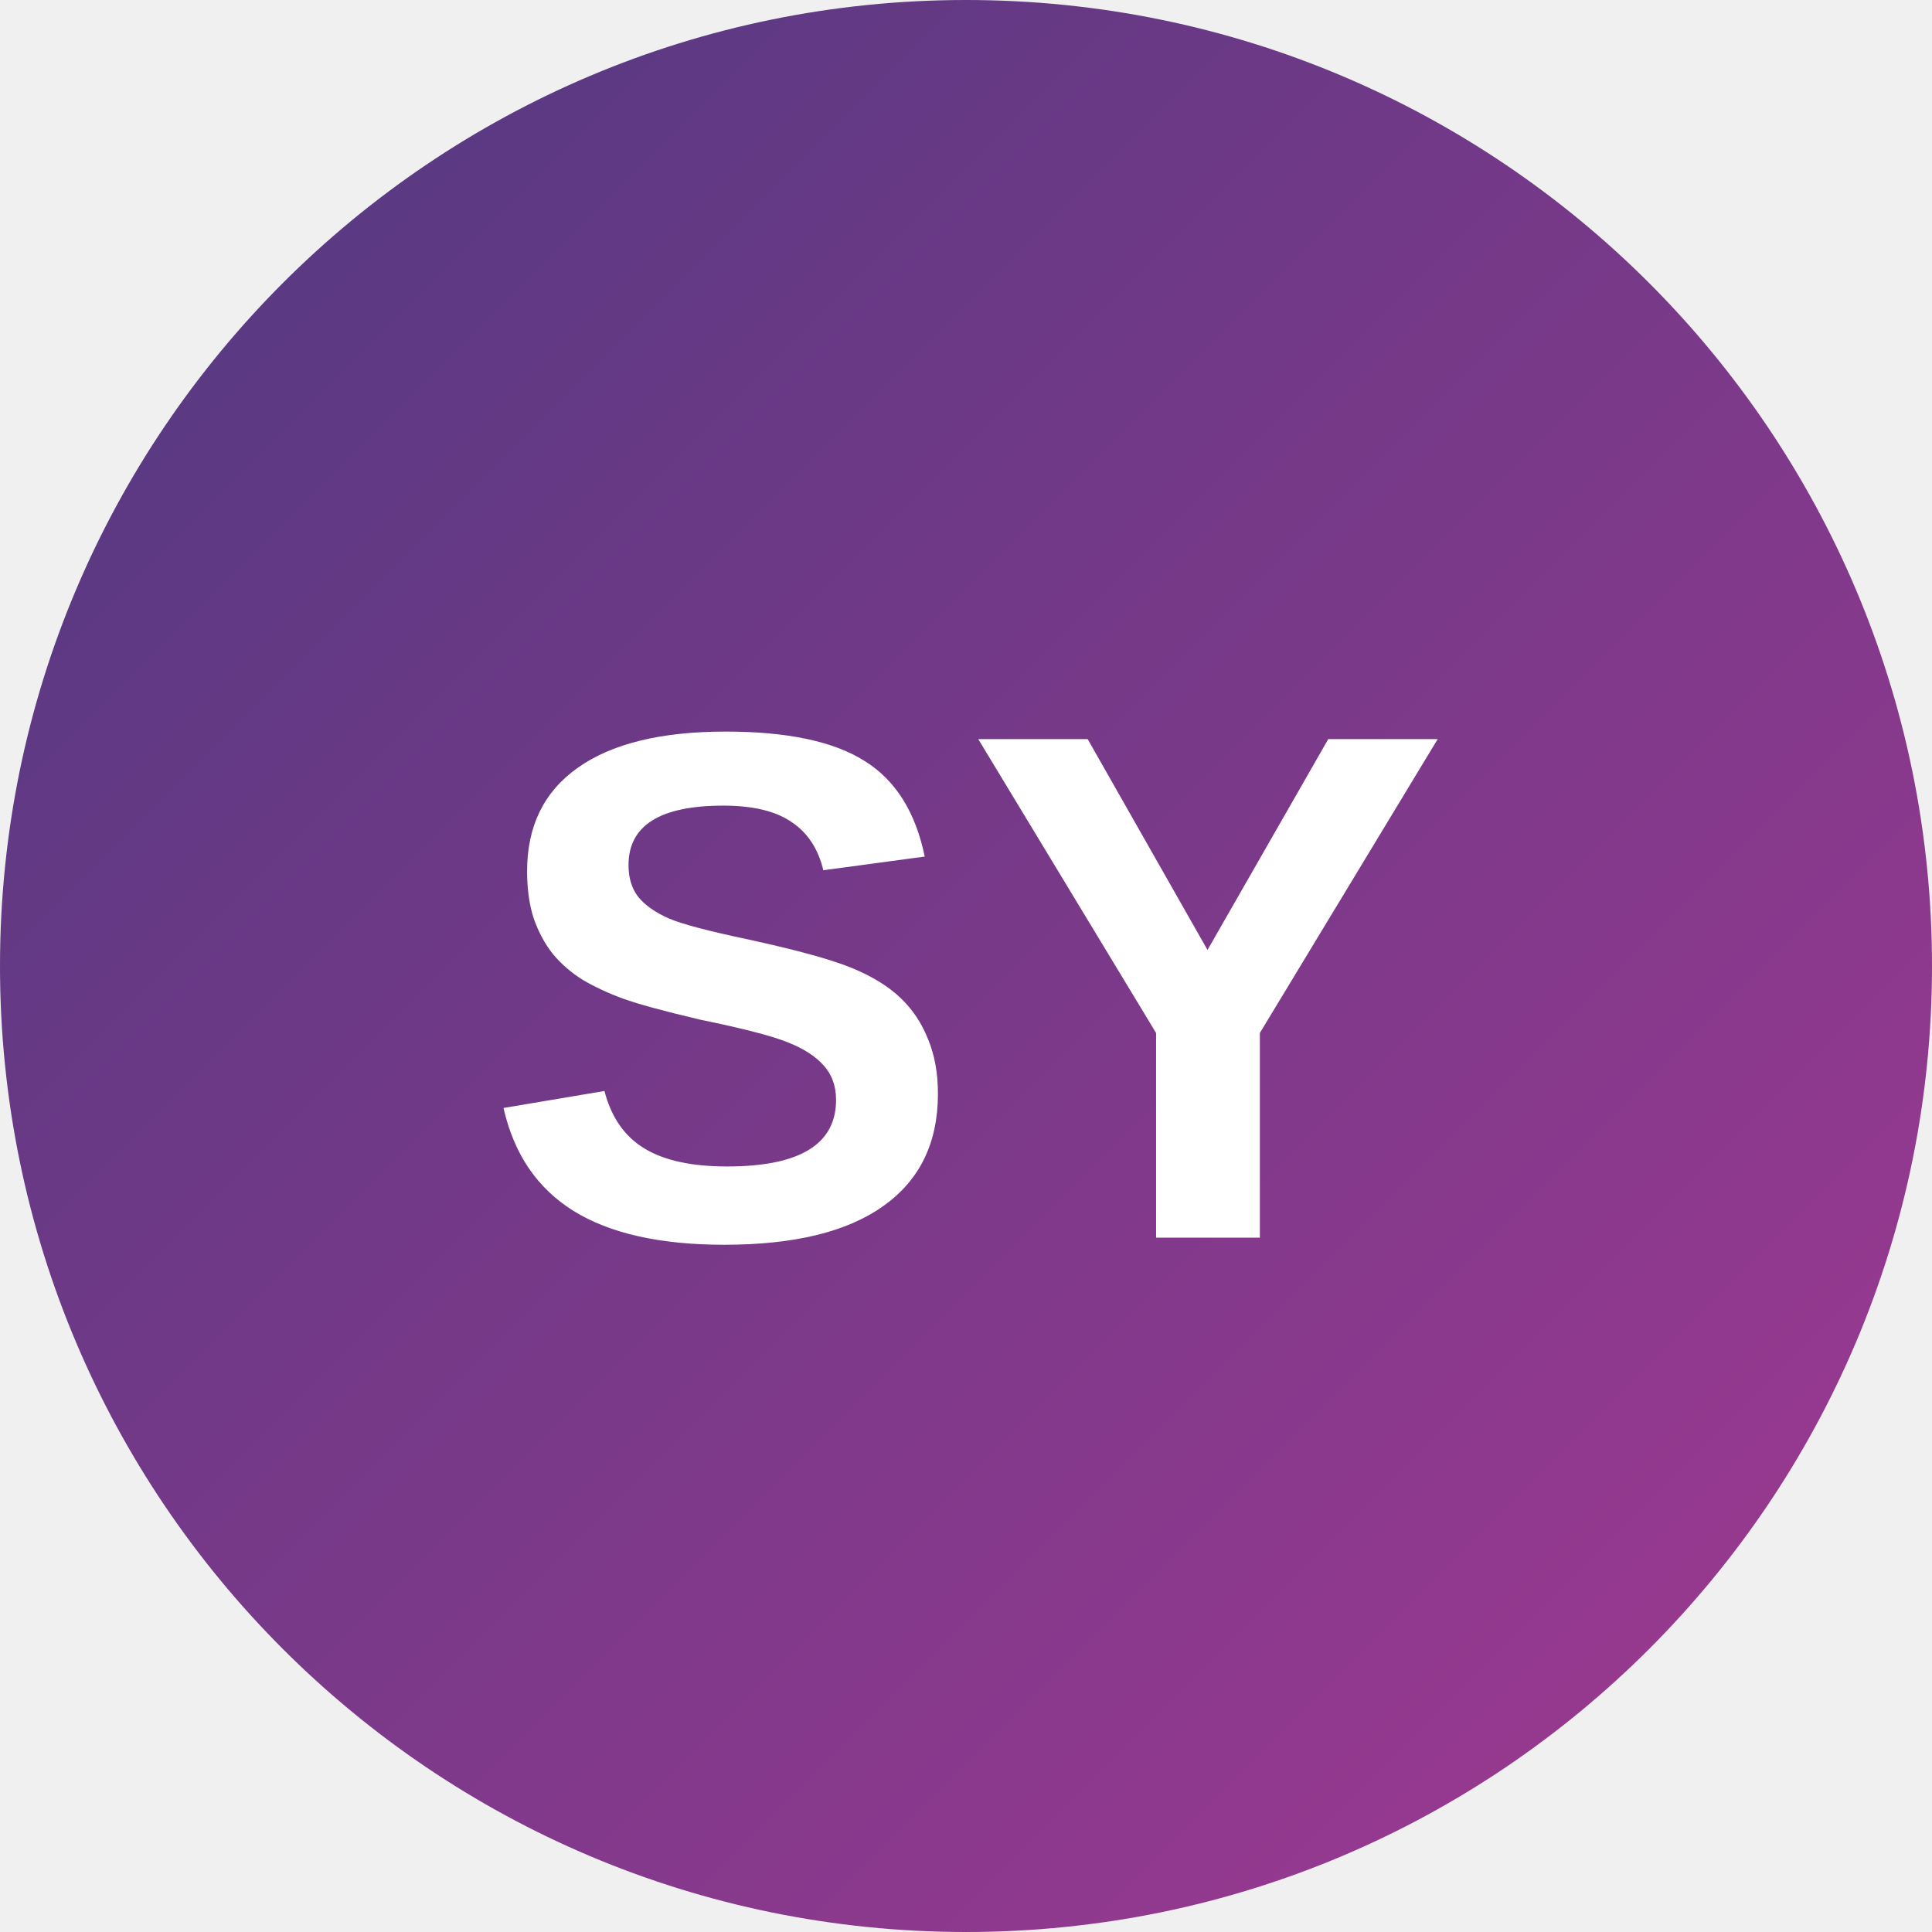
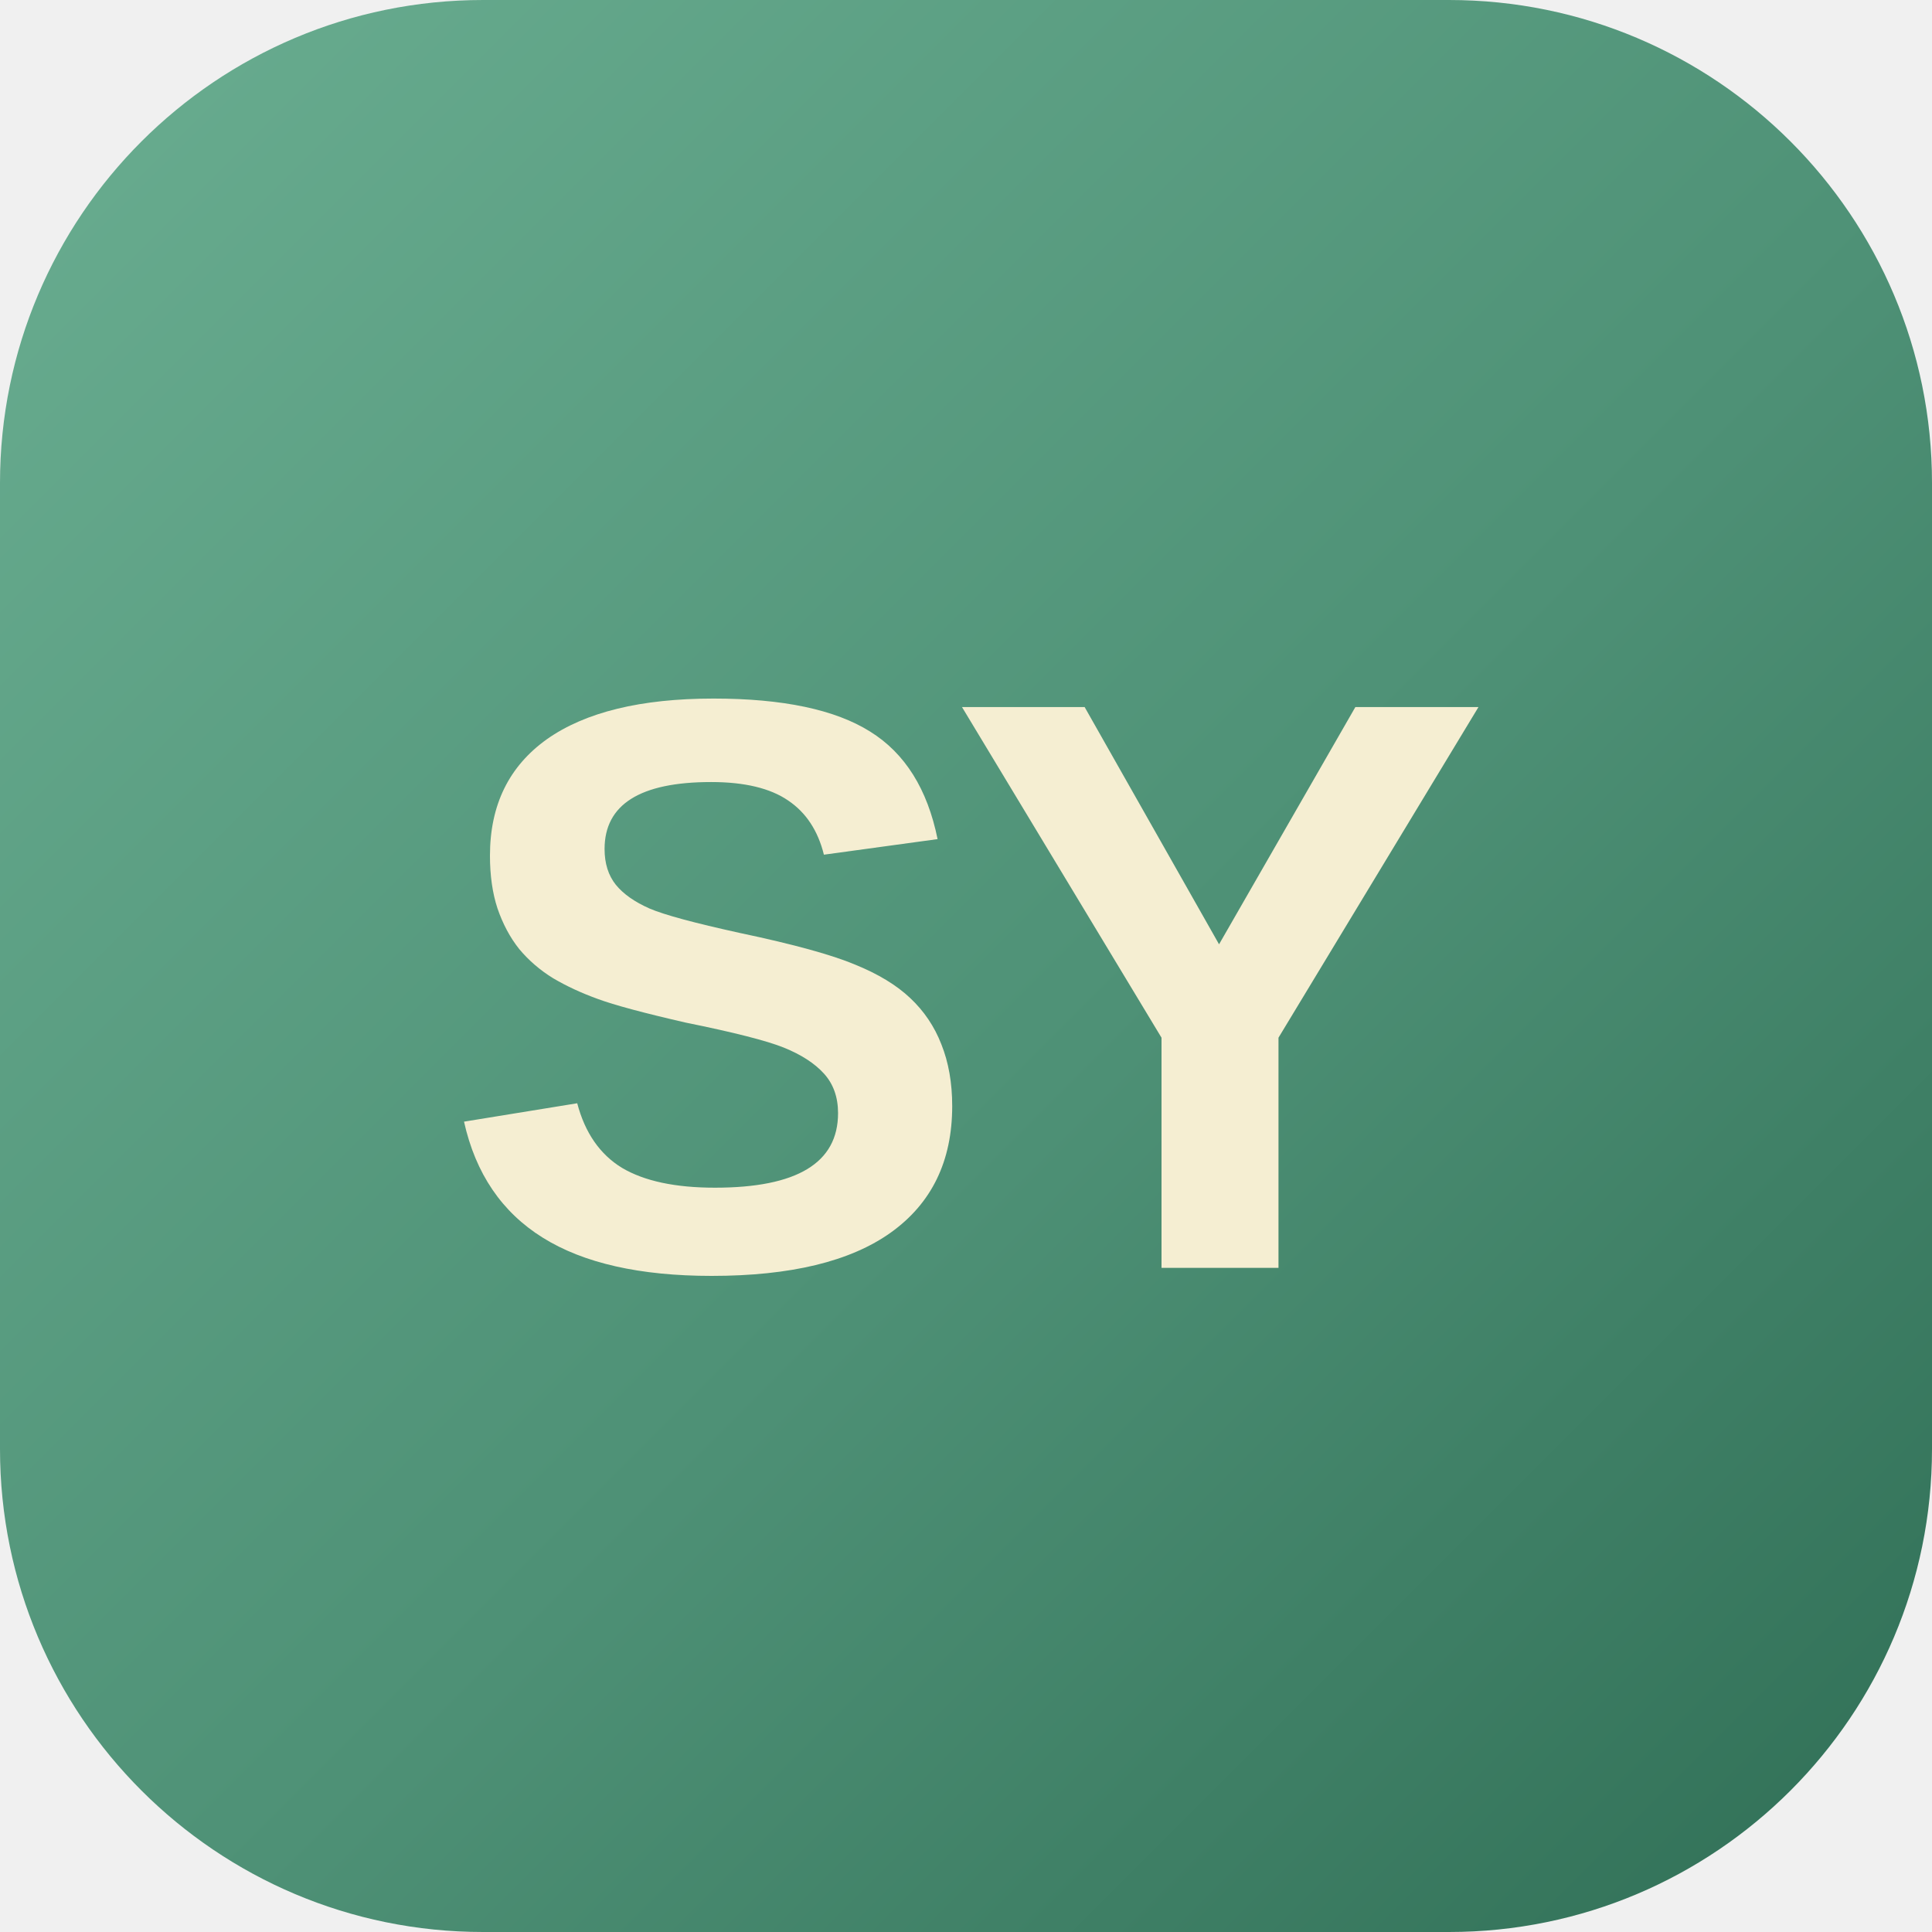
<svg xmlns="http://www.w3.org/2000/svg" viewBox="0 0 64 64">
  <defs>
-     <linearGradient id="g" x1="0%" y1="0%" x2="100%" y2="100%">
-       <stop offset="0%" stop-color="#4F3980" />
-       <stop offset="100%" stop-color="#A23992" />
+     <linearGradient id="bg" x1="0" y1="0" x2="1" y2="1">
+       <stop offset="0%" stop-color="#6AAE91" />
+       <stop offset="55%" stop-color="#4E9176" />
+       <stop offset="100%" stop-color="#2F6E55" />
    </linearGradient>
  </defs>
-   <circle cx="32" cy="32" r="32" fill="url(#g)" />
-   <text x="32" y="41" font-family="'Plus Jakarta Sans', Arial, sans-serif" font-weight="800" font-size="24" fill="#ffffff" text-anchor="middle">SY</text>
+   <rect x="0" y="0" width="64" height="64" rx="16" fill="url(#bg)" />
+   <text x="32" y="42" text-anchor="middle" font-family="'Plus Jakarta Sans', Arial, sans-serif" font-weight="800" font-size="27" letter-spacing="-1.2" fill="#F5EED2">SY</text>
</svg>
